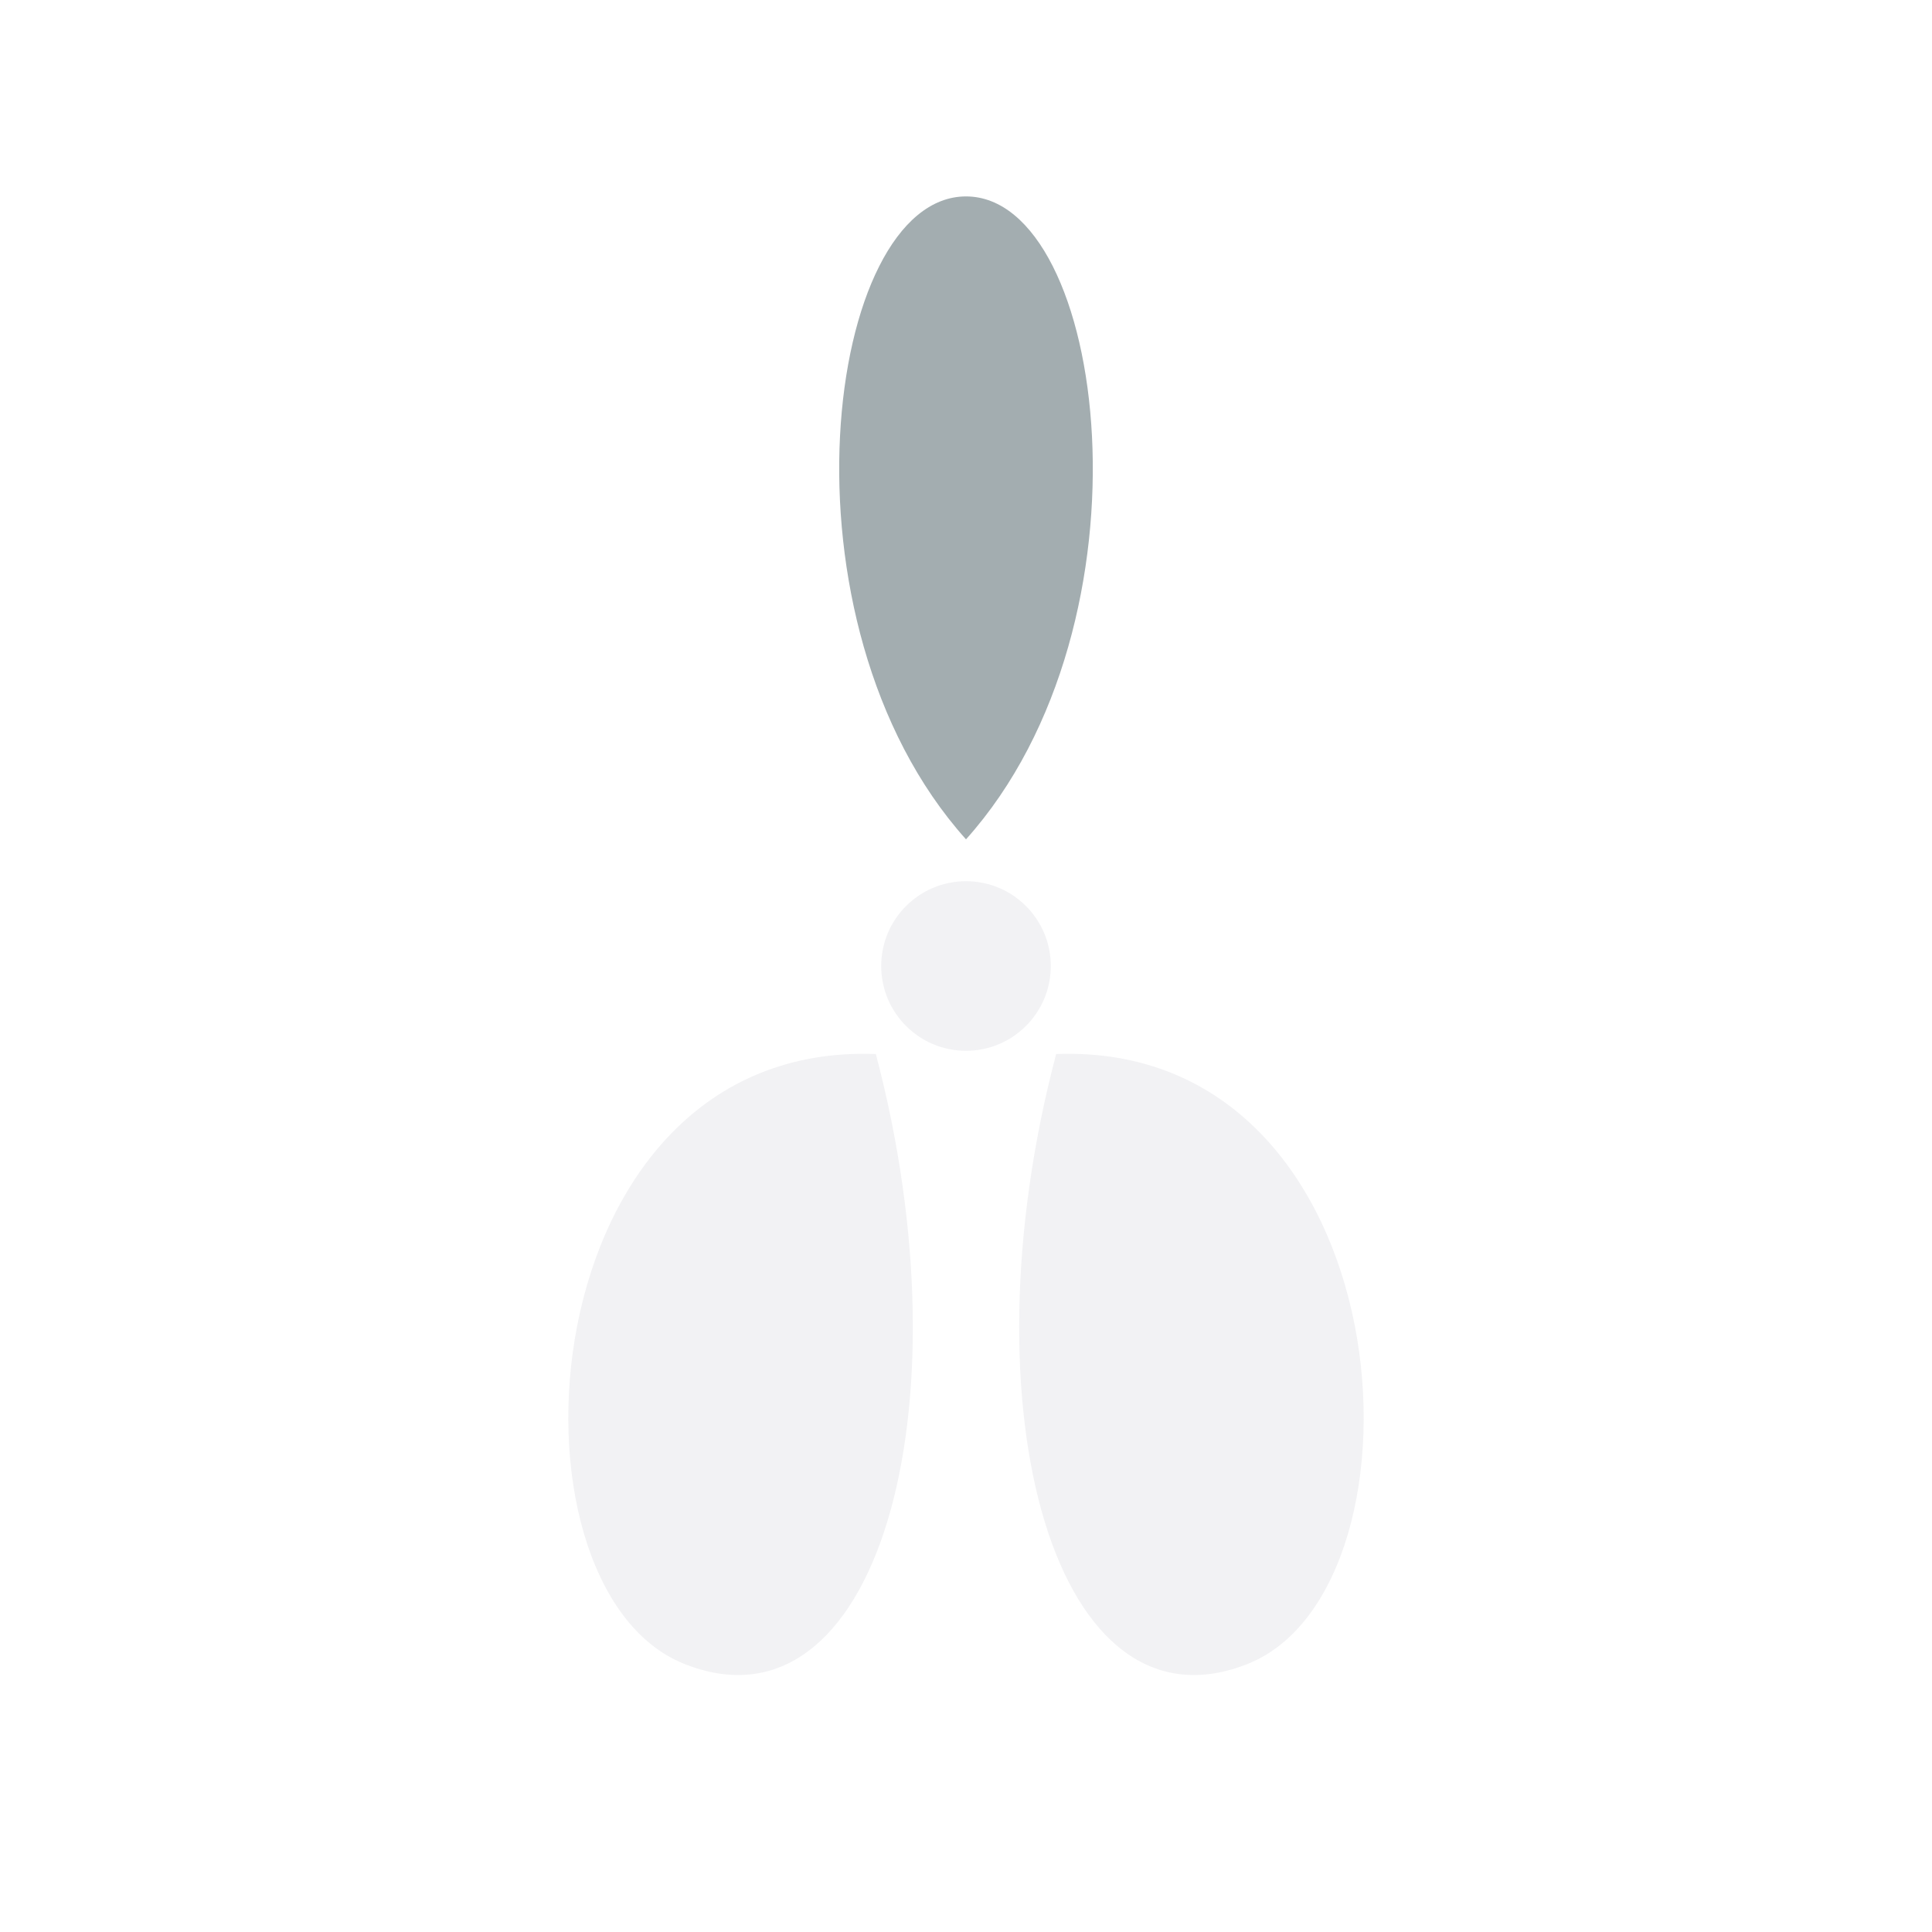
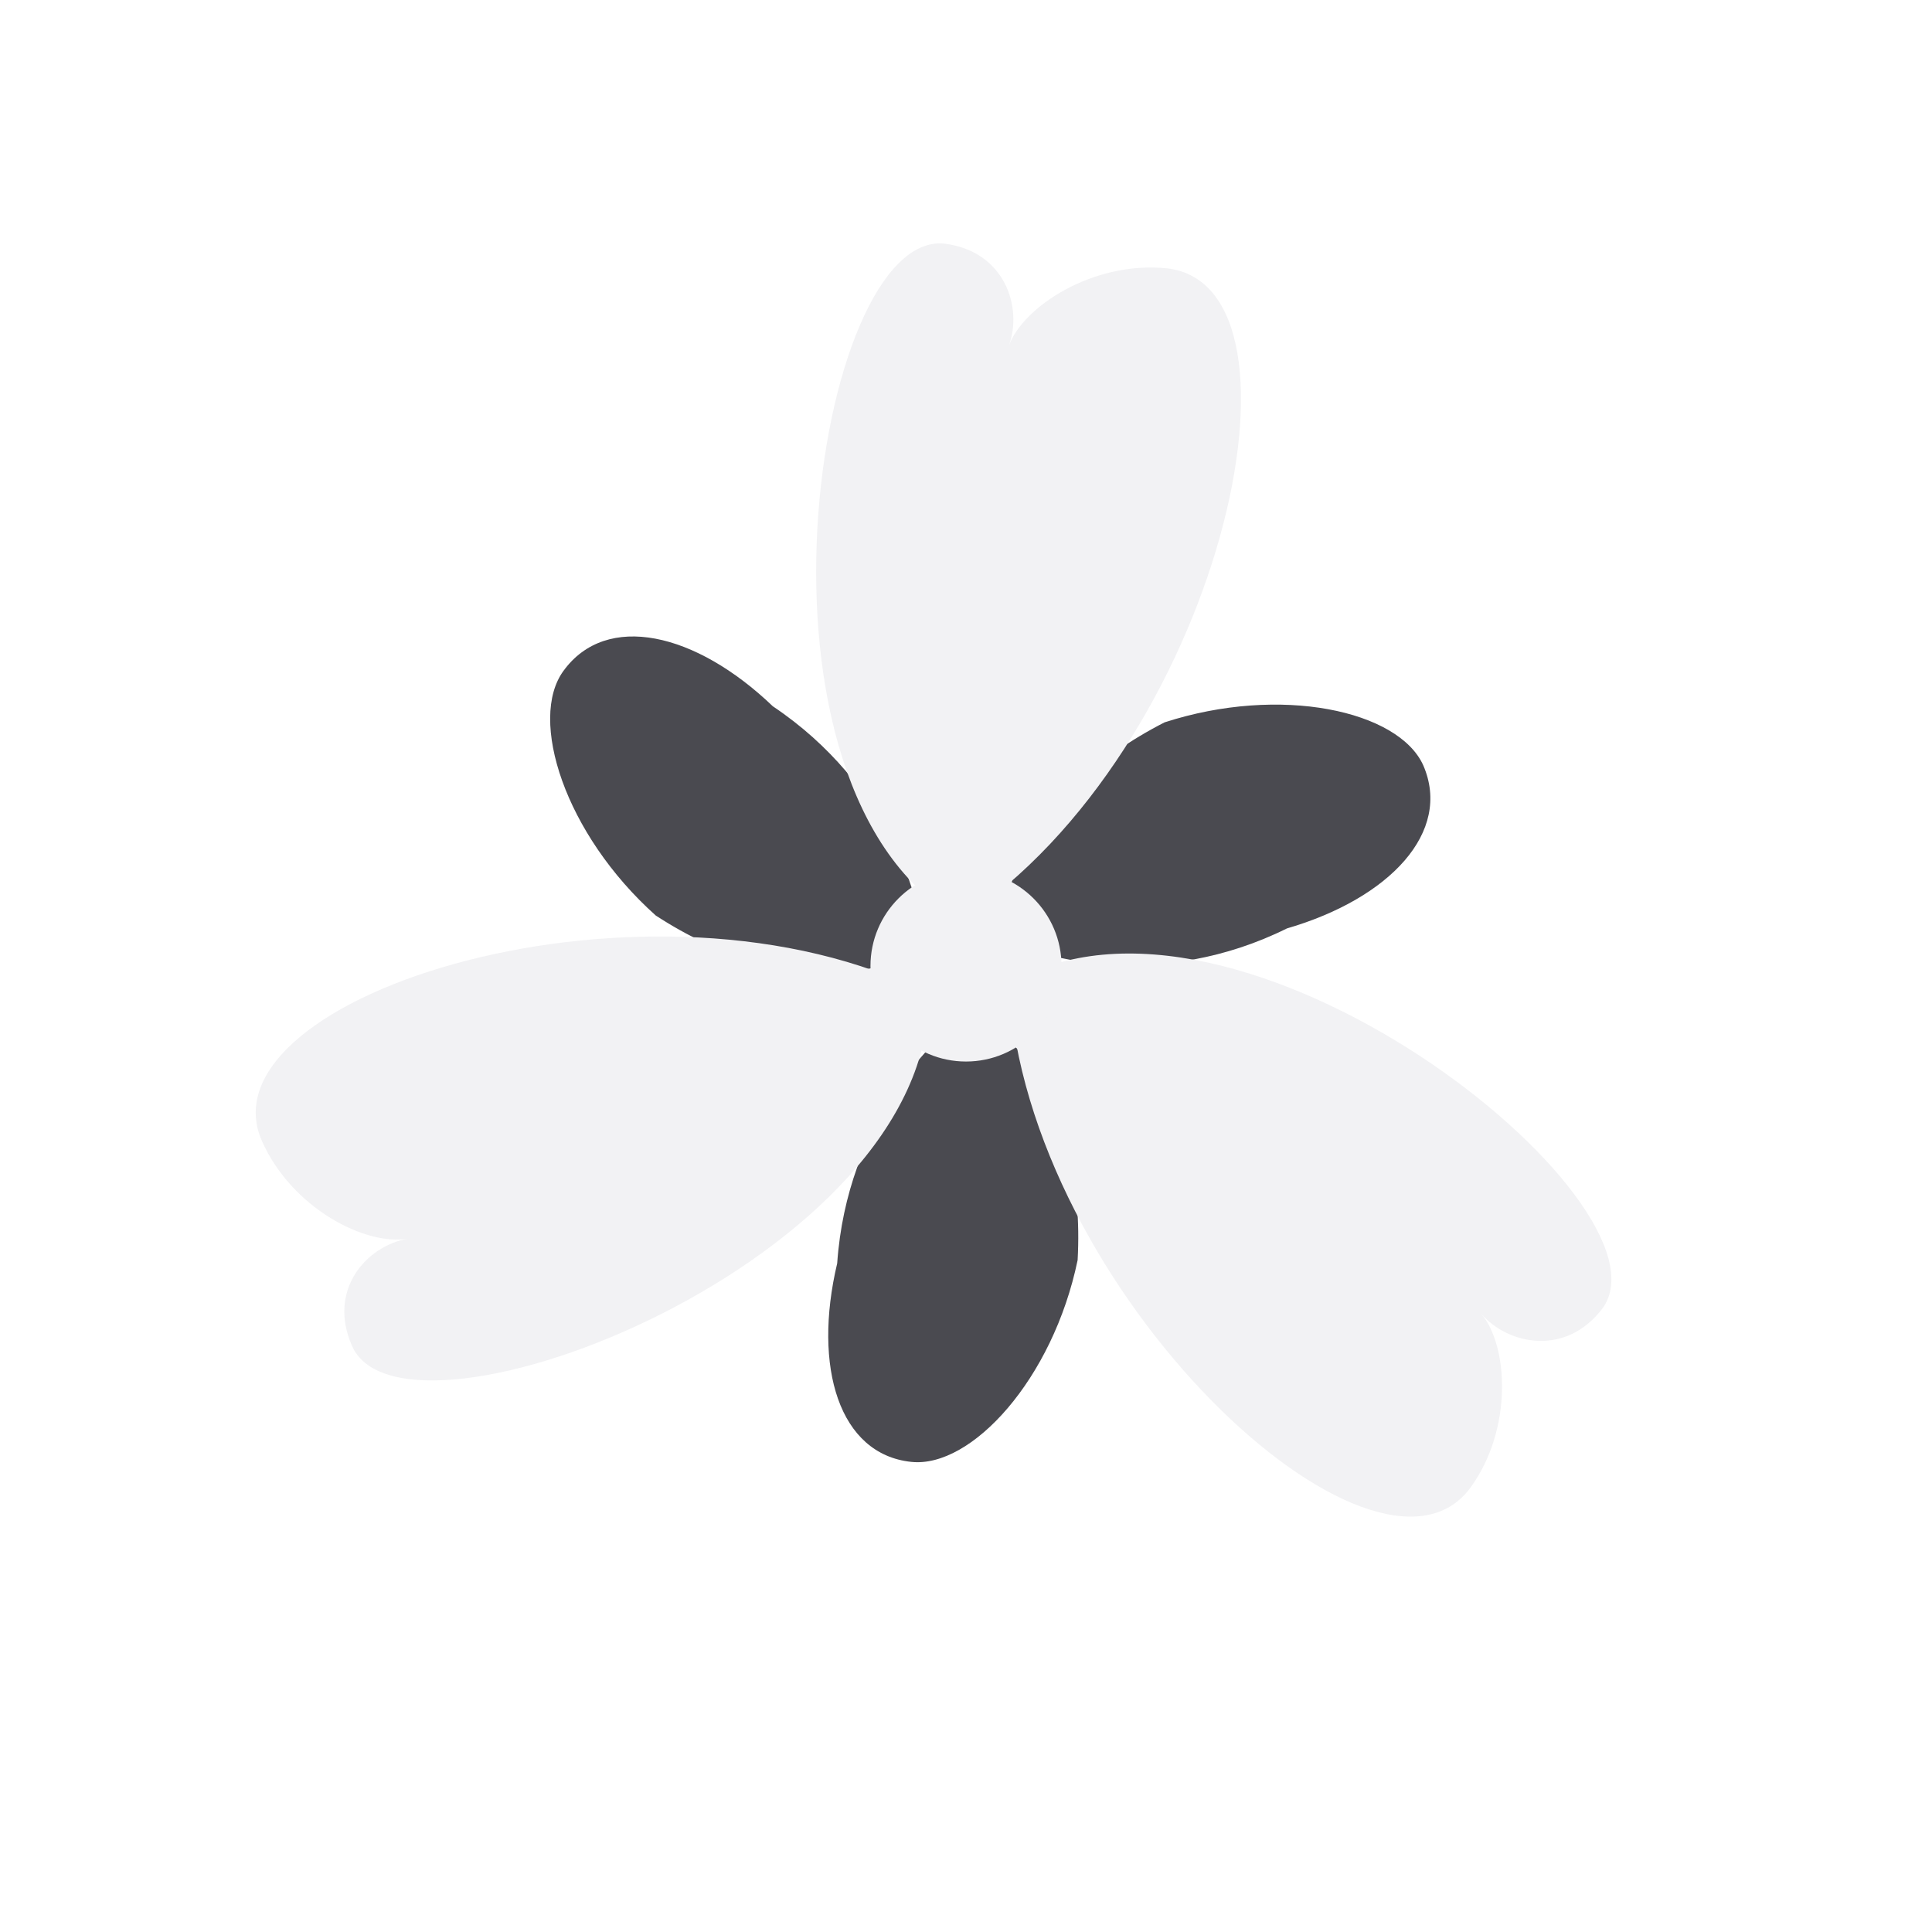
<svg xmlns="http://www.w3.org/2000/svg" width="180" height="180" viewBox="0 0 180 180" role="img" aria-label="SIFT 同行者之花">
-   <path d="M90.0 78.2C108.2 57.9 103.1 18.3 90.0 18.3C76.9 18.3 71.8 57.9 90.0 78.2Z" fill="#a3adb0" />
-   <path d="M98.4 98.2C89.6 131.5 98.4 162.2 116.3 155.0C134.1 147.8 130.9 97.0 98.4 98.2ZM81.6 98.2C49.1 97.0 45.9 147.8 63.7 155.0C81.6 162.2 90.4 131.5 81.6 98.2Z" fill="#f2f2f4" />
-   <circle cx="90" cy="90" r="7.9" fill="#f2f2f4" />
+   <path d="M93.5 87.4C97.0 89.4 108.2 92.3 119.9 86.5C129.5 83.7 135.3 77.5 132.6 71.3C130.3 66.2 119.3 63.8 108.5 67.3C95.4 74.0 93.0 84.0 93.5 87.4ZM90.5 94.3C87.0 96.4 78.9 104.6 78.0 117.7C75.7 127.4 78.2 135.5 84.9 136.2C90.5 136.8 98.1 128.5 100.4 117.4C101.2 102.7 93.7 95.6 90.5 94.3ZM86.0 88.3C86.0 84.2 82.9 73.1 72.0 65.8C64.8 58.9 56.5 57.0 52.5 62.5C49.2 67.0 52.6 77.7 61.1 85.3C73.4 93.3 83.3 90.4 86.0 88.3Z" fill="#4a4a50" />
+   <path d="M89.5 85.7C113.6 69.9 123.4 26.6 108.7 25.0C101.8 24.3 95.3 28.6 94.0 32.2C95.3 28.6 93.6 23.4 88.0 22.7C75.9 21.4 68.0 73.8 89.5 85.7ZM94.0 91.7C95.6 120.4 128.2 150.6 137.0 138.6C141.0 133.1 140.5 125.3 138.0 122.4C140.5 125.3 145.9 126.4 149.3 121.9C156.5 112.1 115.1 79.0 94.0 91.7ZM86.5 92.6C60.8 79.6 18.4 92.7 24.4 106.3C27.2 112.6 34.1 116.1 38.0 115.4C34.1 116.1 30.5 120.2 32.8 125.4C37.7 136.5 87.0 117.2 86.5 92.6Z" fill="#f2f2f4" />
+   <circle cx="90" cy="90" r="8.9" fill="#f2f2f4" />
</svg>
